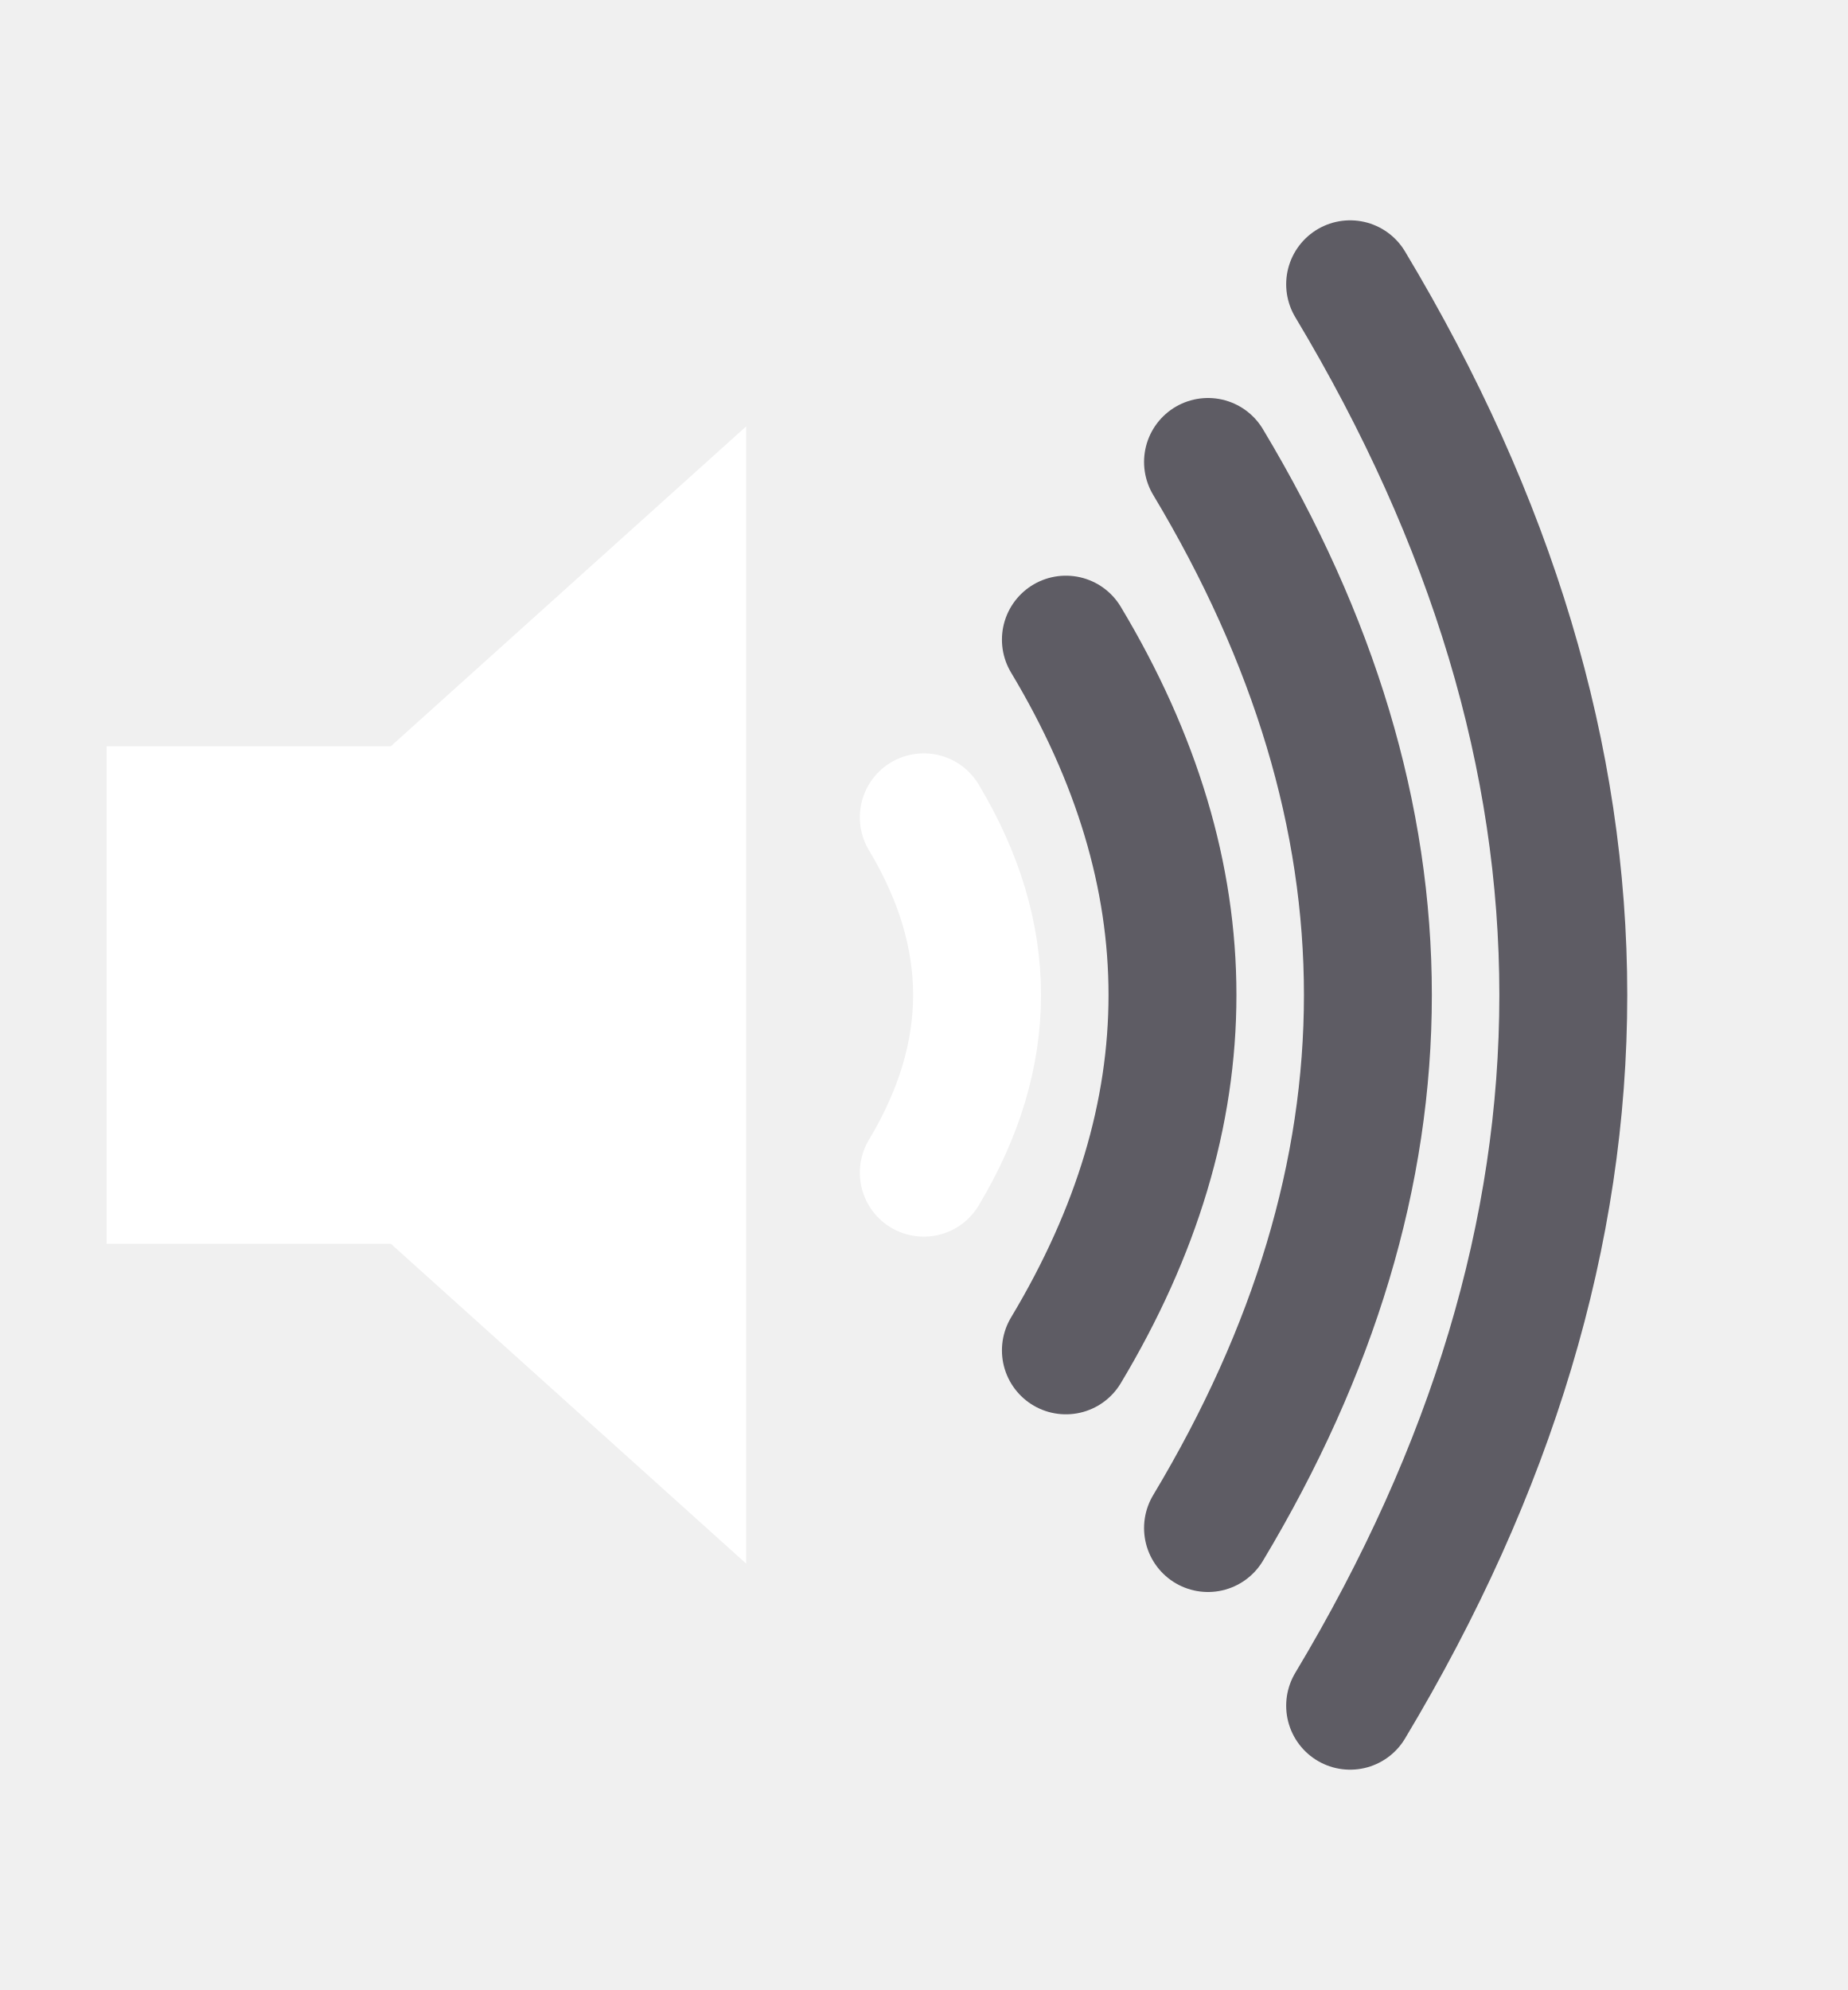
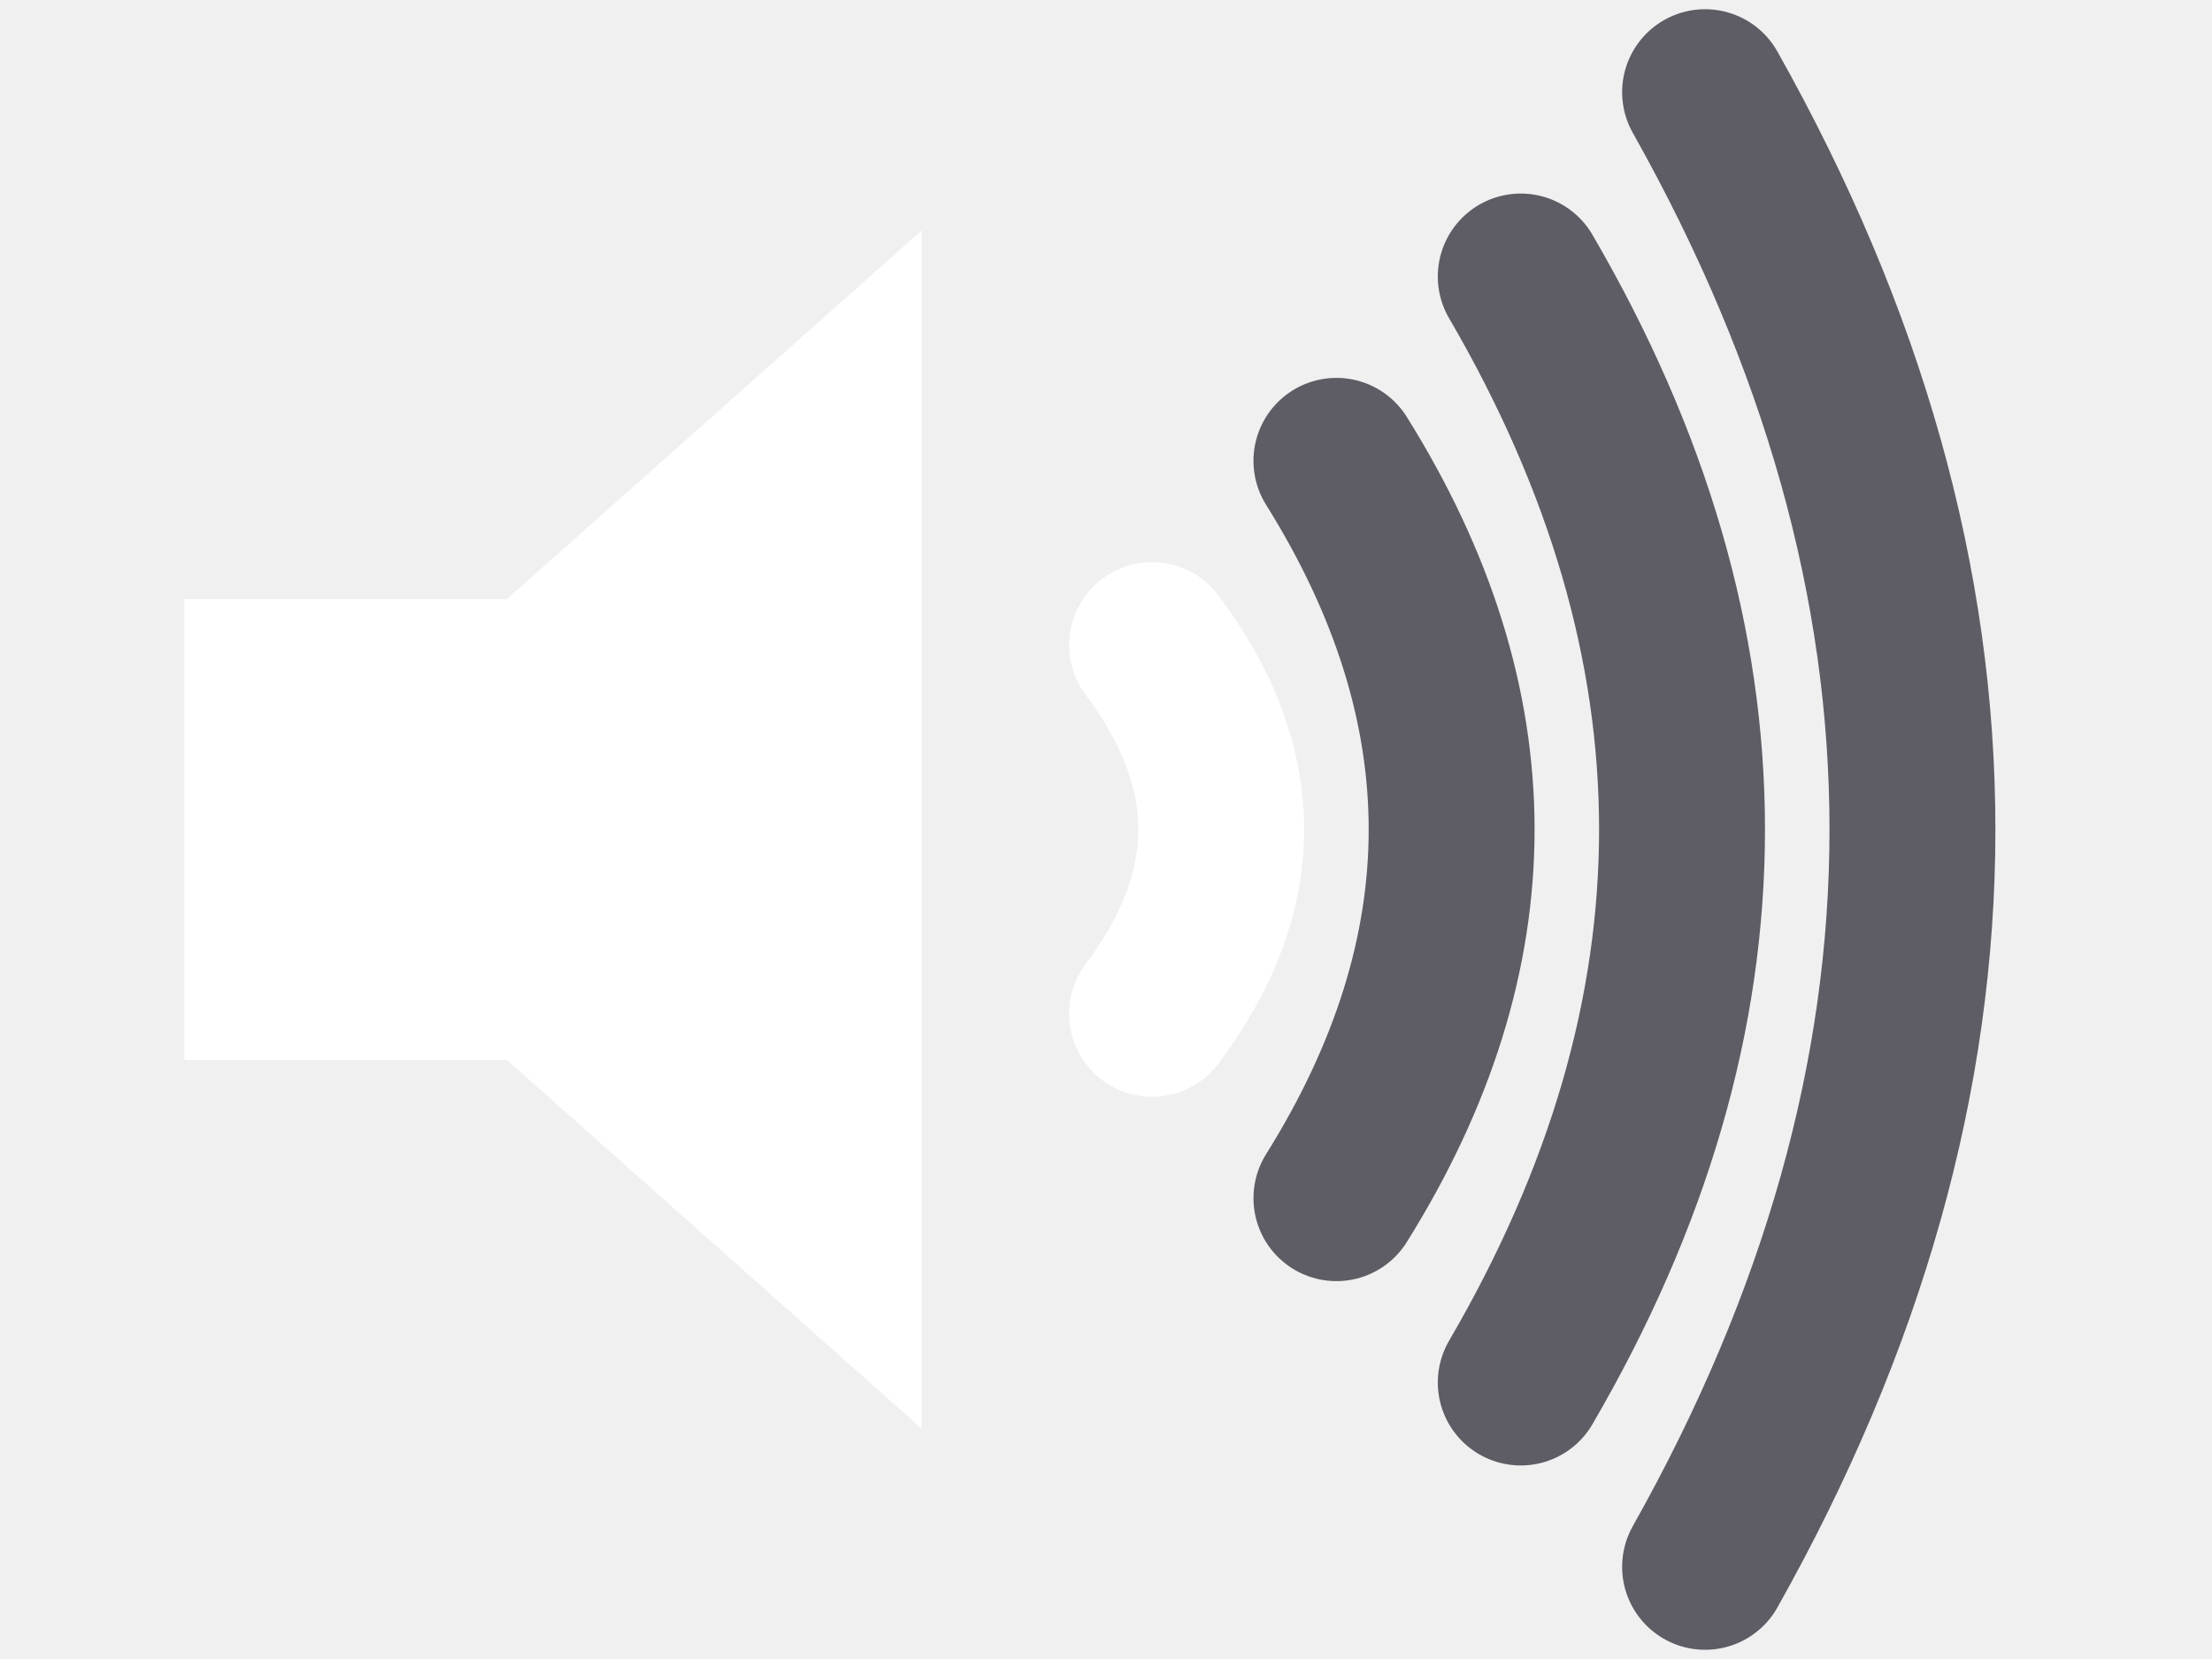
- <svg xmlns="http://www.w3.org/2000/svg" viewBox="0 0 52 56">
-   <path d="M3 21 H11 L21 12 V44 L11 35 H3 Z" fill="#ffffff" />
-   <path d="M26 23 Q29 28 26 33" fill="none" stroke="#ffffff" stroke-width="3.6" stroke-linecap="round" />
-   <path d="M30 18 Q36 28 30 38" fill="none" stroke="#5e5c64" stroke-width="3.6" stroke-linecap="round" />
-   <path d="M34 13 Q43 28 34 43" fill="none" stroke="#5e5c64" stroke-width="3.6" stroke-linecap="round" />
-   <path d="M38 8 Q50 28 38 48" fill="none" stroke="#5e5c64" stroke-width="3.6" stroke-linecap="round" />
+ <svg xmlns="http://www.w3.org/2000/svg" viewBox="0 0 48 36">
+   <path d="M4 13 H11 L20 5 V31 L11 23 H4 Z" fill="#ffffff" />
+   <path d="M25 14 Q28 18 25 22" fill="none" stroke="#ffffff" stroke-width="3.6" stroke-linecap="round" />
+   <path d="M29 10 Q34 18 29 26" fill="none" stroke="#5e5c64" stroke-width="3.6" stroke-linecap="round" />
+   <path d="M33 6 Q40 18 33 30" fill="none" stroke="#5e5c64" stroke-width="3.6" stroke-linecap="round" />
+   <path d="M37 2 Q46 18 37 34" fill="none" stroke="#5e5c64" stroke-width="3.6" stroke-linecap="round" />
</svg>
